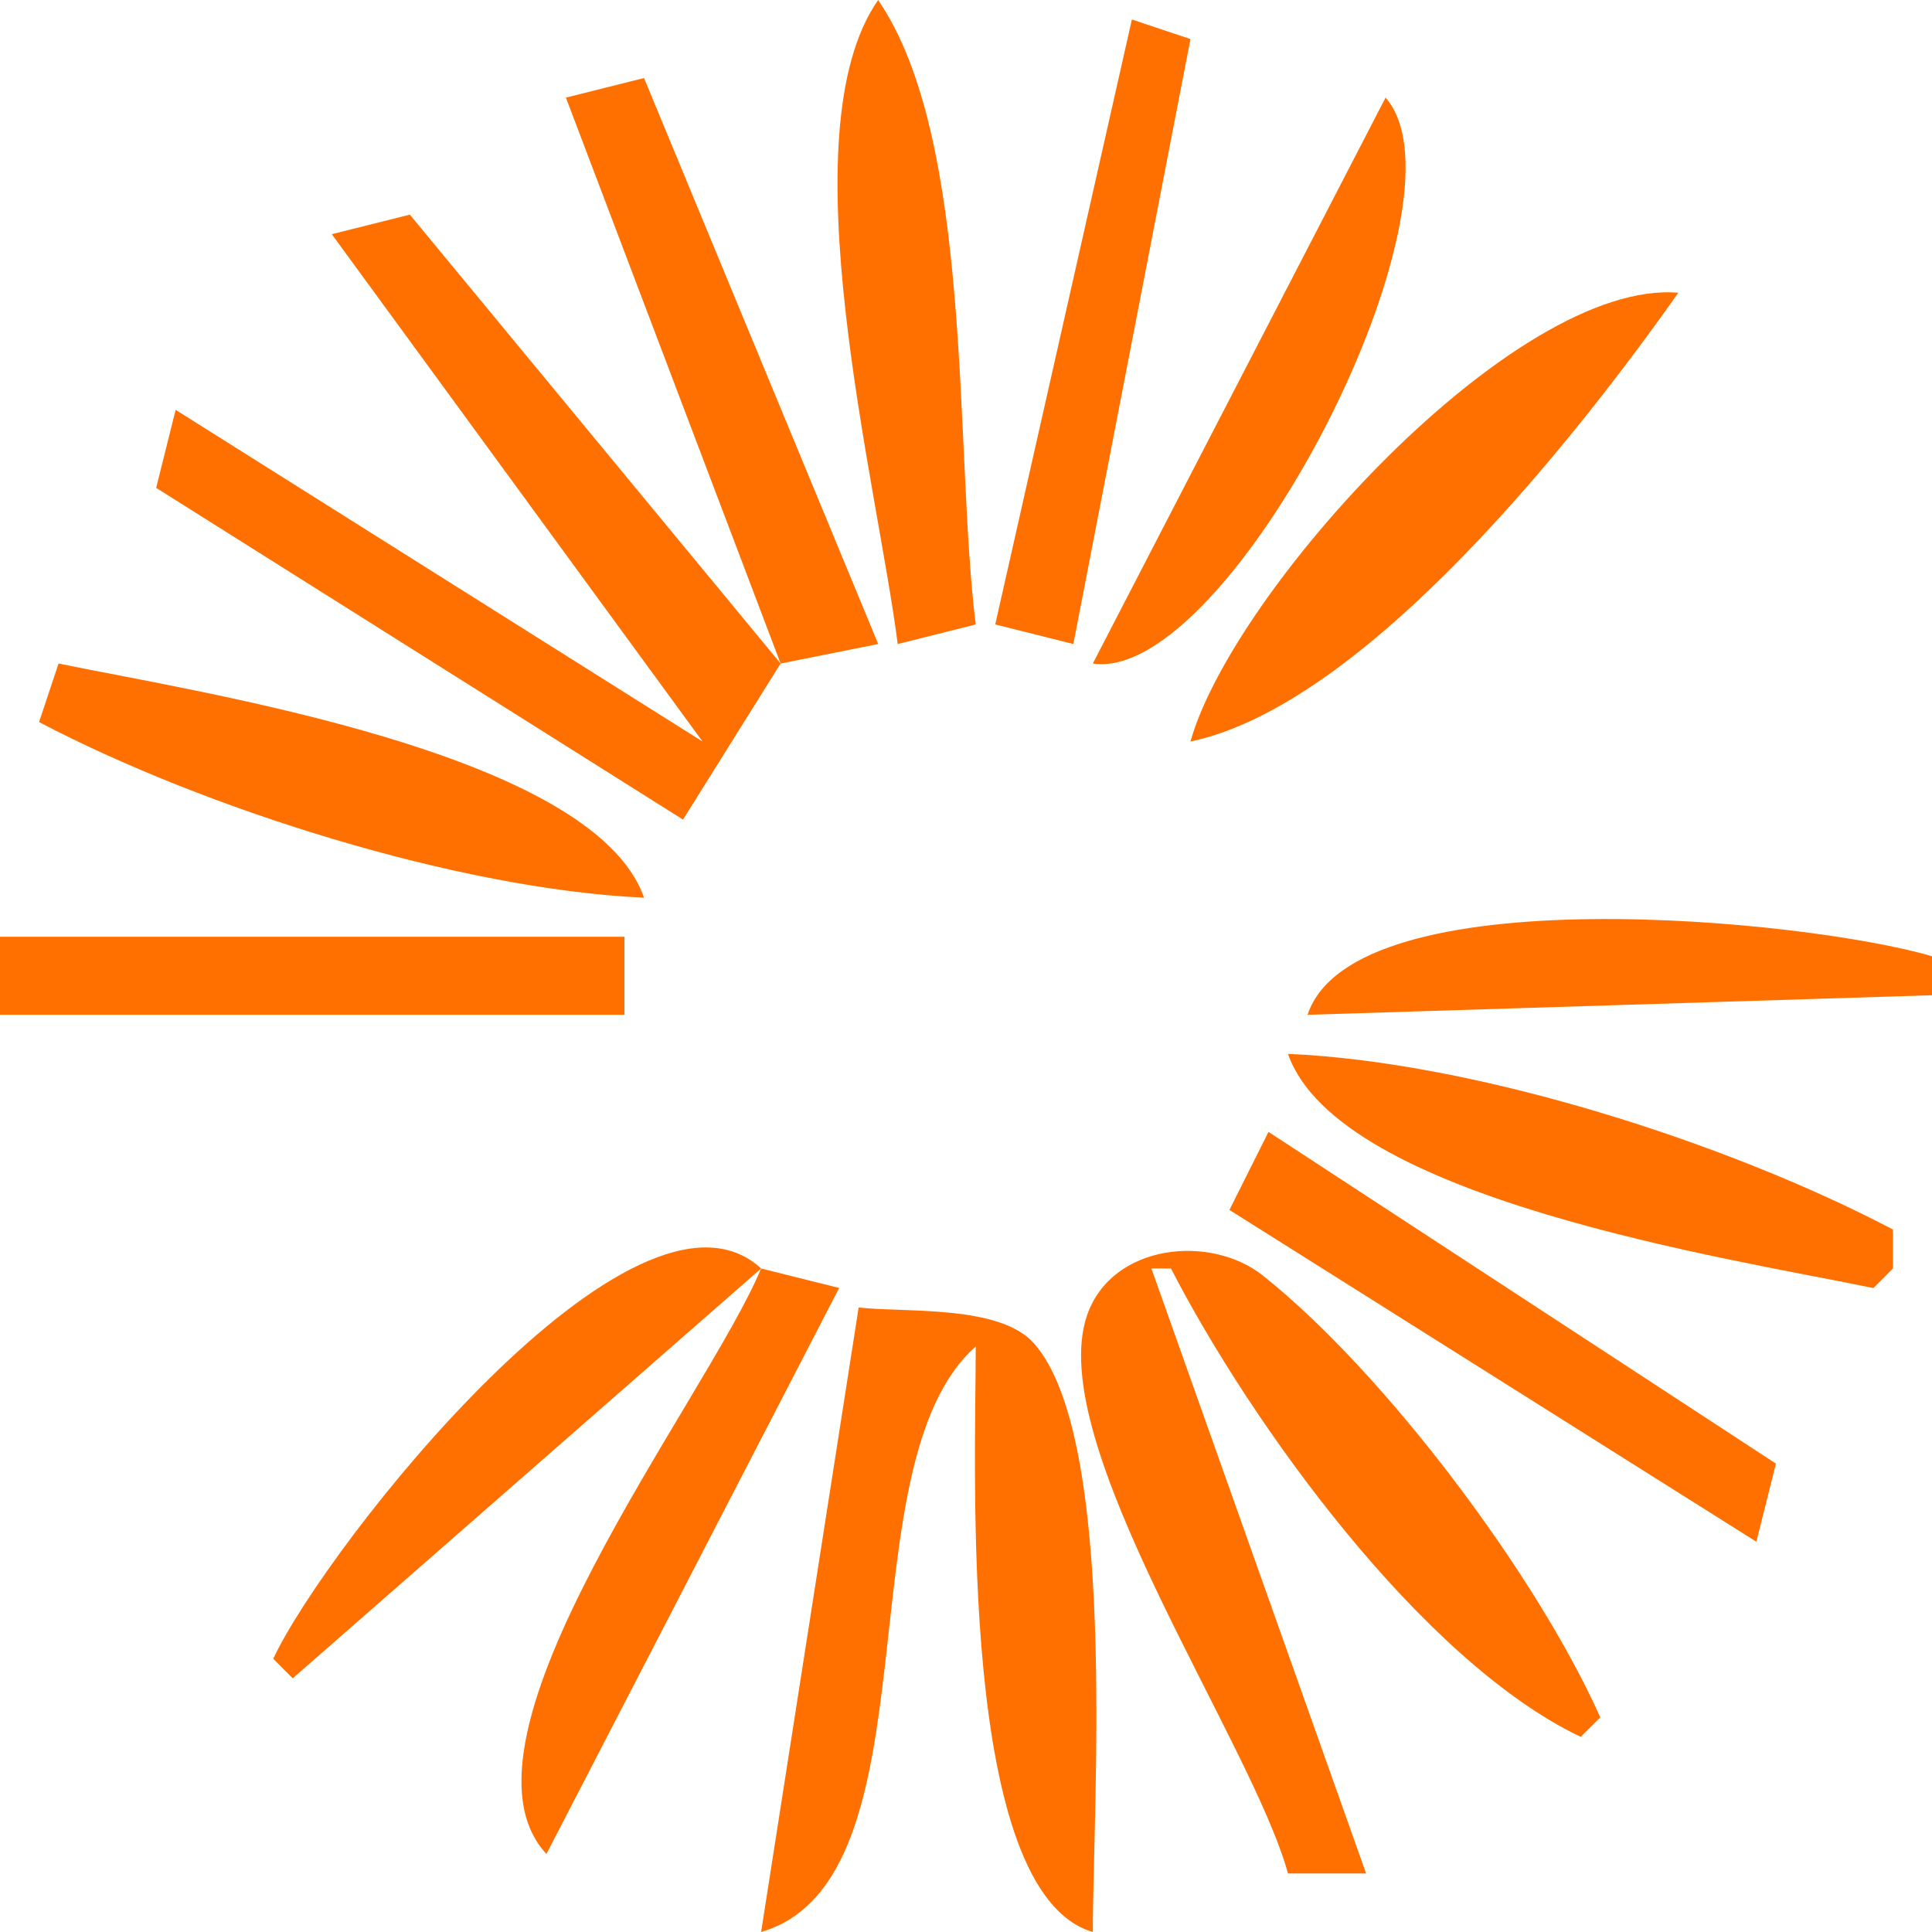
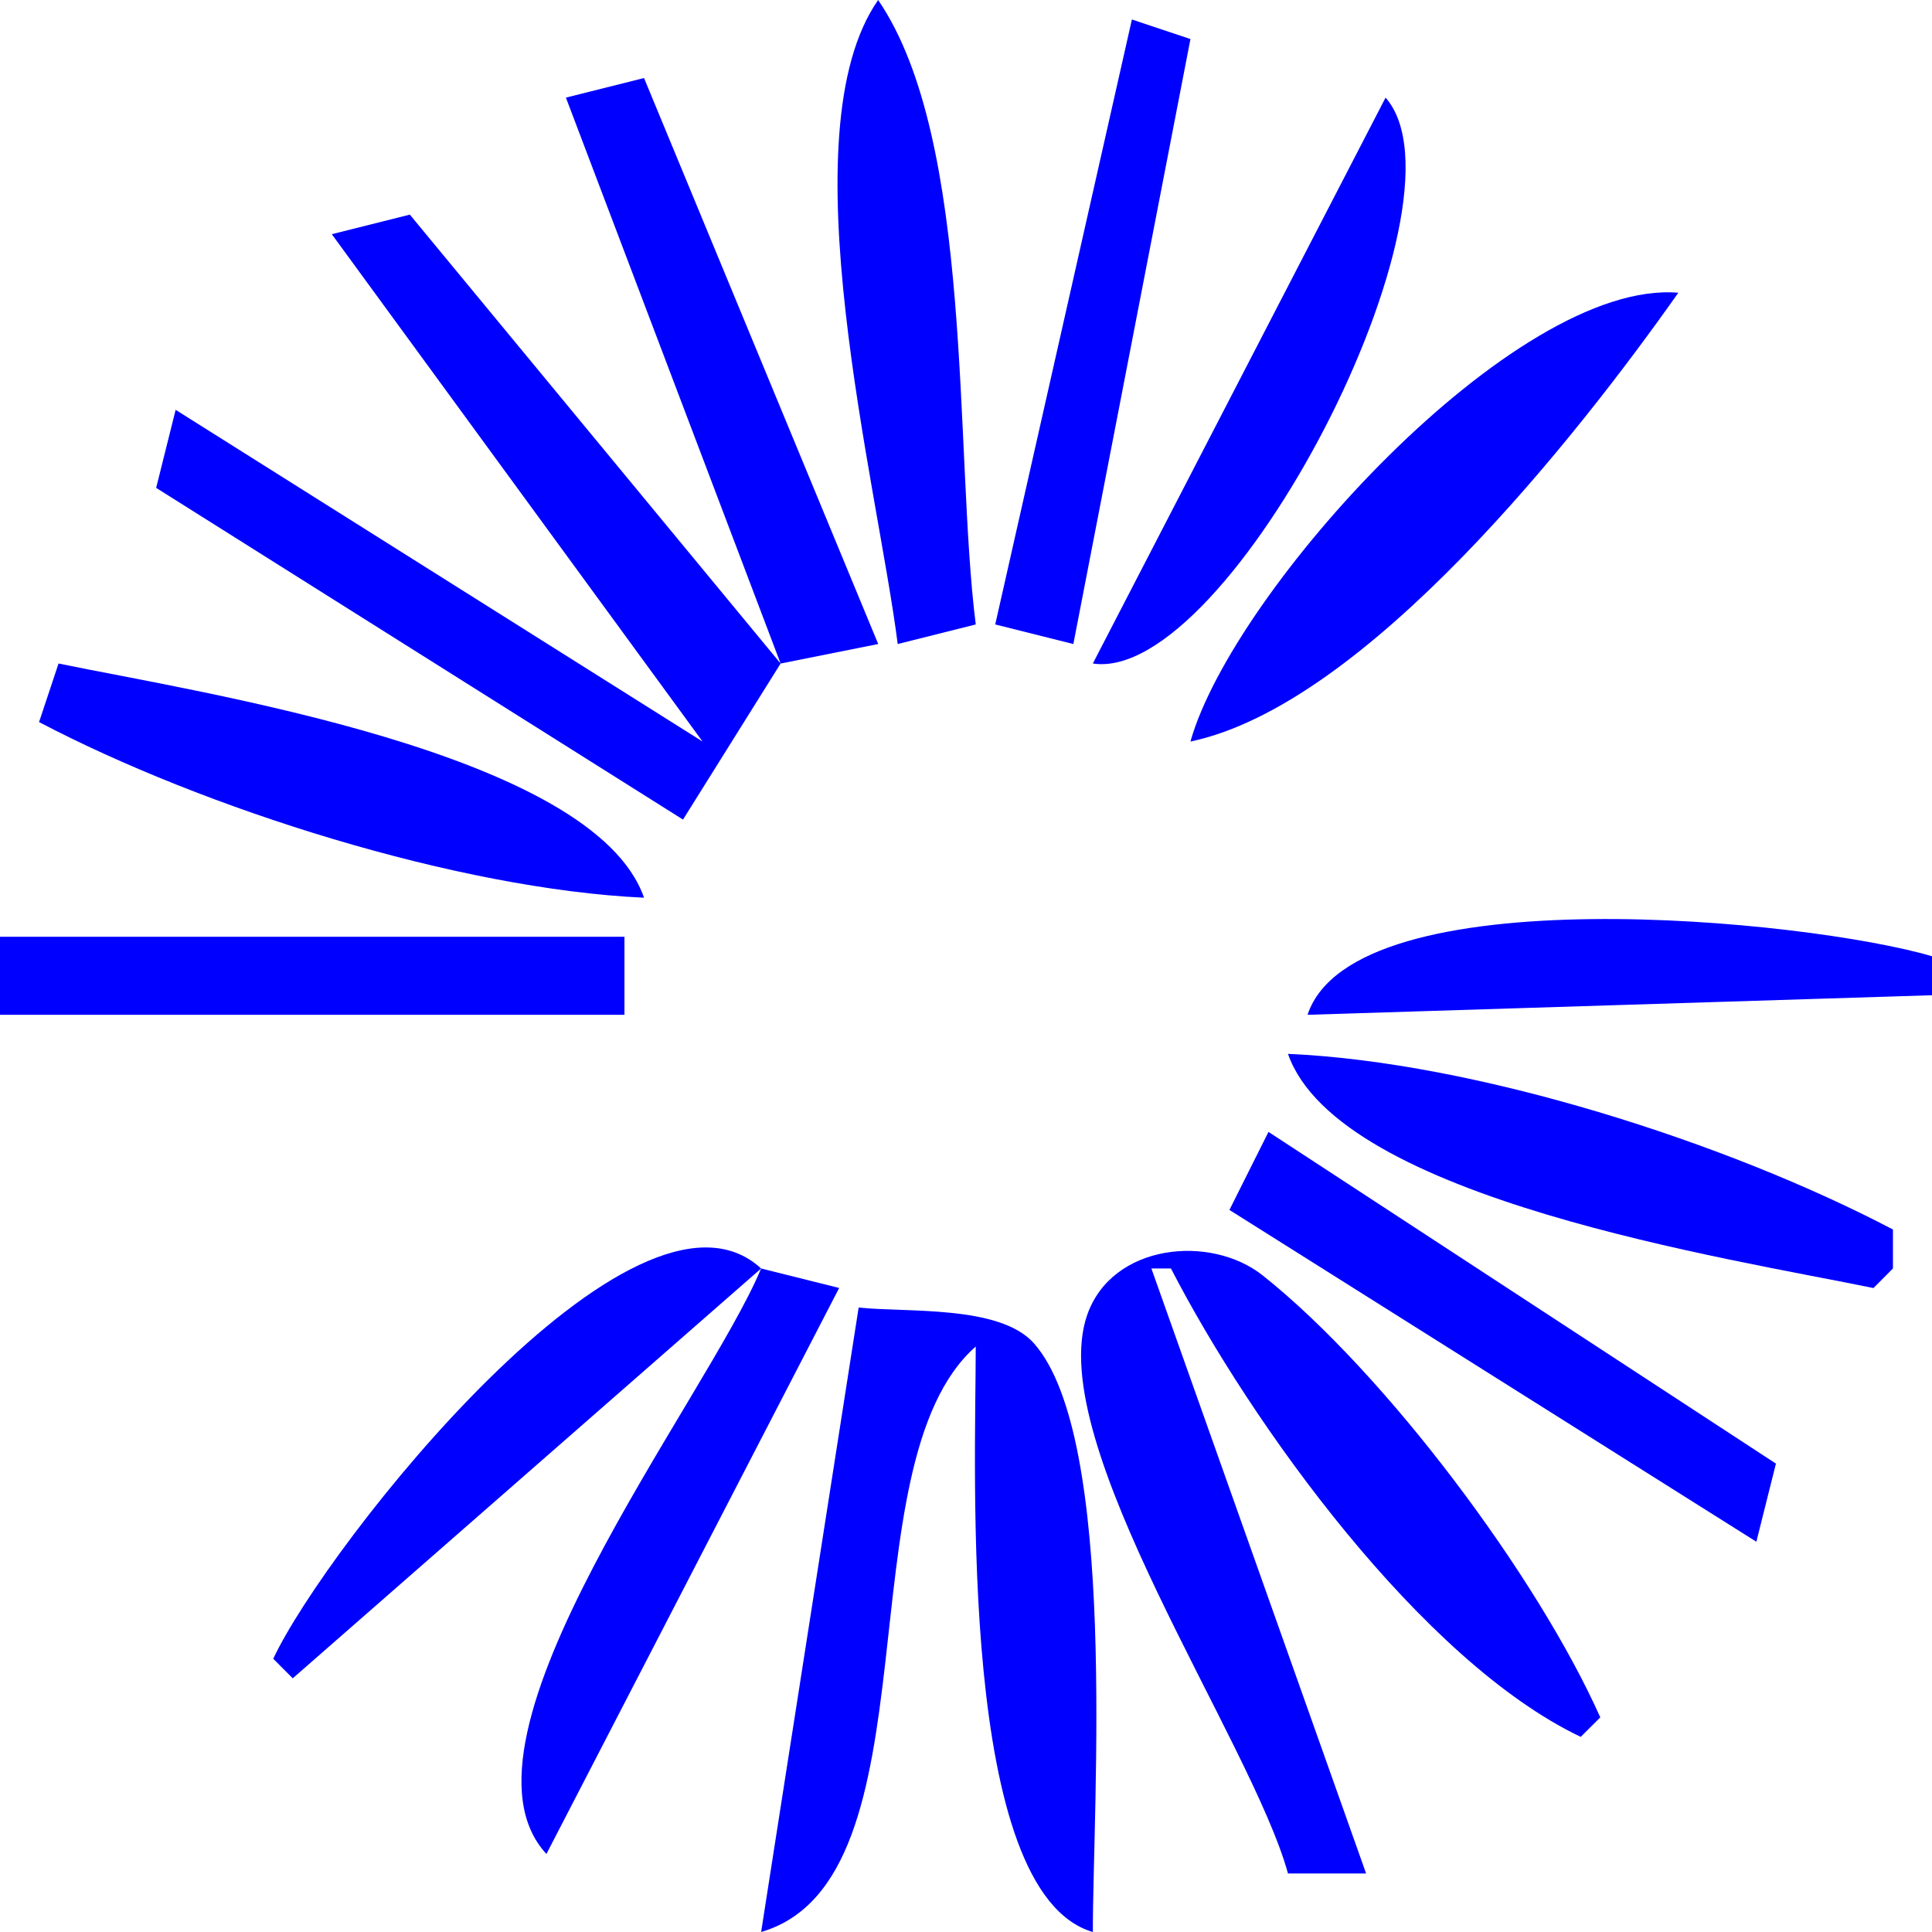
<svg xmlns="http://www.w3.org/2000/svg" width="23" height="23" viewBox="0 0 23 23" fill="none">
-   <path d="M10.454 0C9.351 1.583 10.447 5.769 10.687 7.667L11.616 7.434C11.358 5.389 11.6 1.676 10.454 0Z" fill="#FF7000" />
-   <path d="M13.475 0.232L11.848 7.434L12.778 7.667L14.172 0.465L13.475 0.232Z" fill="#FF7000" />
-   <path d="M6.737 1.162L9.293 7.899L4.879 2.555L3.95 2.788L8.364 8.828L2.091 4.879L1.859 5.808L8.131 9.757L9.293 7.899L10.455 7.667L7.667 0.929L6.737 1.162Z" fill="#FF7000" />
-   <path d="M16.495 1.162L13.01 7.899C14.631 8.144 17.593 2.416 16.495 1.162Z" fill="#FF7000" />
-   <path d="M14.172 8.828C16.262 8.388 18.783 5.184 19.98 3.485C18.03 3.321 14.672 7.044 14.172 8.828Z" fill="#FF7000" />
-   <path d="M0.697 7.899L0.465 8.596C2.429 9.627 5.448 10.585 7.667 10.687C7.065 8.957 2.38 8.247 0.697 7.899Z" fill="#FF7000" />
-   <path d="M0 11.152V12.081H7.434V11.152H0Z" fill="#FF7000" />
-   <path d="M15.566 12.081L23 11.848V11.384C21.525 10.948 16.12 10.409 15.566 12.081Z" fill="#FF7000" />
-   <path d="M15.333 12.546C15.936 14.278 20.622 14.986 22.303 15.334L22.535 15.101V14.637C20.558 13.599 17.567 12.643 15.333 12.546Z" fill="#FF7000" />
-   <path d="M15.101 13.475L14.636 14.404L20.909 18.354L21.142 17.424L15.101 13.475Z" fill="#FF7000" />
-   <path d="M3.253 19.747L3.485 19.98L9.061 15.101C7.564 13.725 3.877 18.41 3.253 19.747Z" fill="#FF7000" />
-   <path d="M15.333 22.303H16.263L13.707 15.101H13.94C14.892 16.948 16.925 19.775 18.818 20.677L19.051 20.445C18.299 18.759 16.49 16.343 15.034 15.185C14.413 14.691 13.238 14.803 12.942 15.656C12.418 17.172 14.904 20.735 15.333 22.303Z" fill="#FF7000" />
-   <path d="M9.061 15.101C8.411 16.66 5.234 20.699 6.505 22.071L9.99 15.333L9.061 15.101Z" fill="#FF7000" />
-   <path d="M10.222 15.566L9.061 23C11.195 22.376 10.012 17.44 11.616 16.03C11.616 17.517 11.401 22.529 13.01 23C13.009 21.505 13.312 17.119 12.307 15.99C11.899 15.533 10.788 15.627 10.222 15.566Z" fill="#FF7000" />
+   <path d="M10.454 0C9.351 1.583 10.447 5.769 10.687 7.667L11.616 7.434C11.358 5.389 11.6 1.676 10.454 0Z" fill="blue" />
+   <path d="M13.475 0.232L11.848 7.434L12.778 7.667L14.172 0.465L13.475 0.232Z" fill="blue" />
+   <path d="M6.737 1.162L9.293 7.899L4.879 2.555L3.95 2.788L8.364 8.828L2.091 4.879L1.859 5.808L8.131 9.757L9.293 7.899L10.455 7.667L7.667 0.929L6.737 1.162Z" fill="blue" />
+   <path d="M16.495 1.162L13.01 7.899C14.631 8.144 17.593 2.416 16.495 1.162Z" fill="blue" />
+   <path d="M14.172 8.828C16.262 8.388 18.783 5.184 19.98 3.485C18.03 3.321 14.672 7.044 14.172 8.828Z" fill="blue" />
+   <path d="M0.697 7.899L0.465 8.596C2.429 9.627 5.448 10.585 7.667 10.687C7.065 8.957 2.38 8.247 0.697 7.899Z" fill="blue" />
+   <path d="M0 11.152V12.081H7.434V11.152H0Z" fill="blue" />
+   <path d="M15.566 12.081L23 11.848V11.384C21.525 10.948 16.12 10.409 15.566 12.081Z" fill="blue" />
+   <path d="M15.333 12.546C15.936 14.278 20.622 14.986 22.303 15.334L22.535 15.101V14.637C20.558 13.599 17.567 12.643 15.333 12.546Z" fill="blue" />
+   <path d="M15.101 13.475L14.636 14.404L20.909 18.354L21.142 17.424L15.101 13.475Z" fill="blue" />
+   <path d="M3.253 19.747L3.485 19.98L9.061 15.101C7.564 13.725 3.877 18.41 3.253 19.747Z" fill="blue" />
+   <path d="M15.333 22.303H16.263L13.707 15.101H13.94C14.892 16.948 16.925 19.775 18.818 20.677L19.051 20.445C18.299 18.759 16.49 16.343 15.034 15.185C14.413 14.691 13.238 14.803 12.942 15.656C12.418 17.172 14.904 20.735 15.333 22.303Z" fill="blue" />
+   <path d="M9.061 15.101C8.411 16.66 5.234 20.699 6.505 22.071L9.99 15.333L9.061 15.101Z" fill="blue" />
+   <path d="M10.222 15.566L9.061 23C11.195 22.376 10.012 17.44 11.616 16.03C11.616 17.517 11.401 22.529 13.01 23C13.009 21.505 13.312 17.119 12.307 15.99C11.899 15.533 10.788 15.627 10.222 15.566Z" fill="blue" />
</svg>
